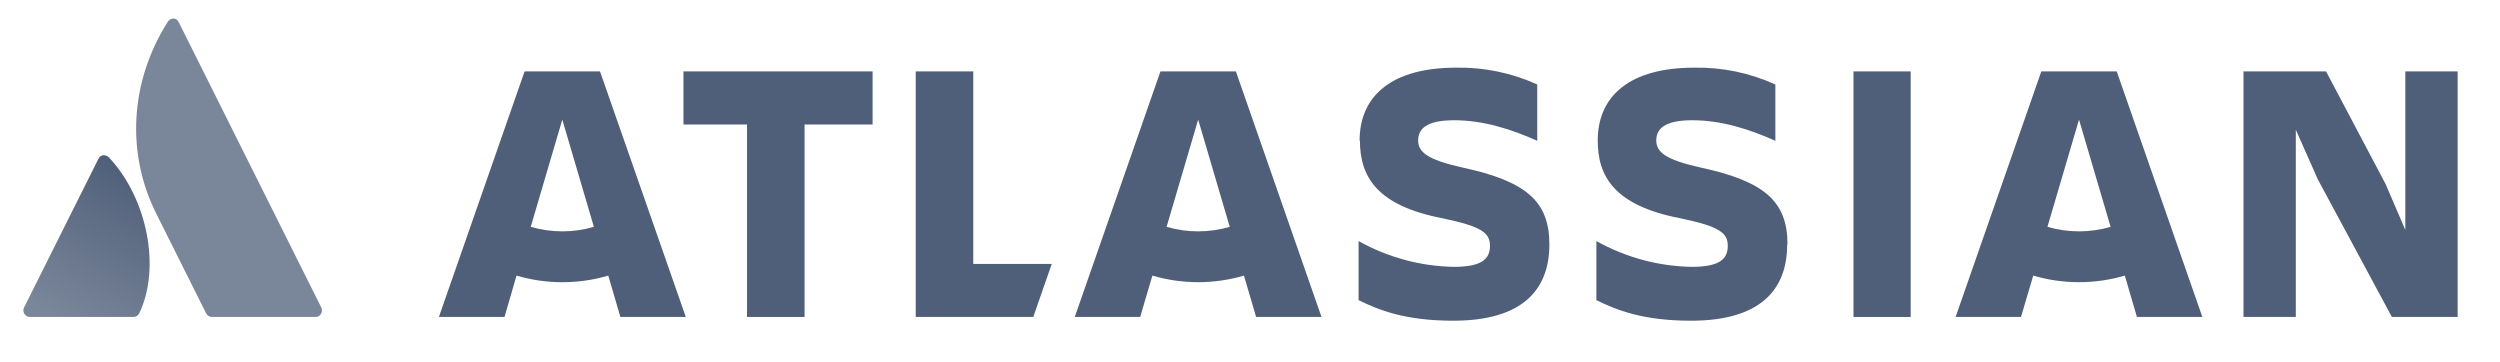
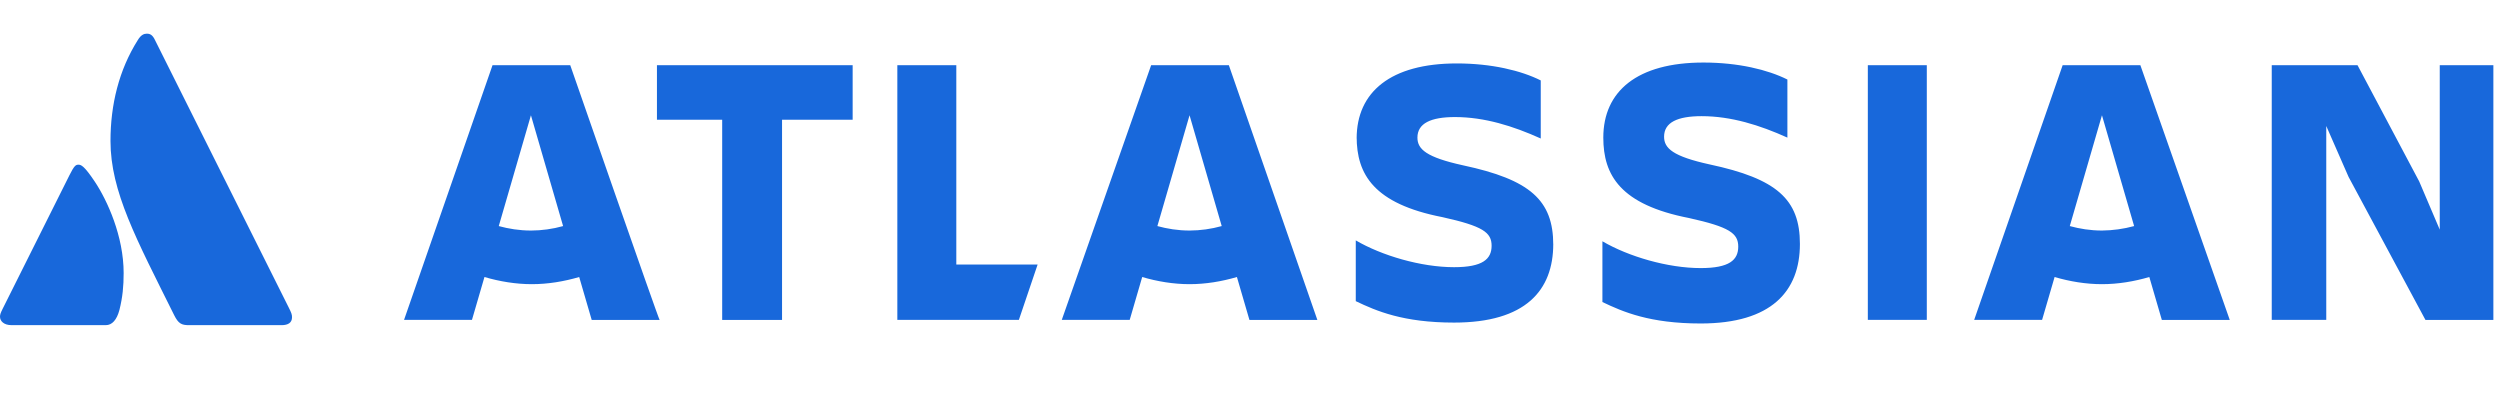
- <svg xmlns="http://www.w3.org/2000/svg" viewBox="-5.181 -4.1 554.24 80.119" version="1.1" id="svg27665" style="max-height: 500px" width="554.24" height="80.119">
-   <defs id="defs27631">
-     <linearGradient id="linear-gradient" x1="28.192" y1="36.06" x2="8.375" y2="70.384" gradientUnits="userSpaceOnUse">
-       <stop offset="0" stop-color="#505f79" id="stop27626" />
-       <stop offset=".92" stop-color="#7a869a" id="stop27628" />
-     </linearGradient>
-     <style id="style27624">.cls-1{fill:#505f79}</style>
-   </defs>
-   <g id="Layer_2" transform="translate(.0003)">
-     <g id="Layer_1-2">
-       <g id="g27661">
-         <g id="Layer_2-2">
-           <g id="Blue">
-             <path class="cls-1" d="M296.309 27.06c0 8 3.73 14.42 18.31 17.23 8.7 1.82 10.52 3.23 10.52 6.13s-1.82 4.64-8 4.64a44.89 44.89 0 01-21.13-5.72v13.1c4.39 2.15 10.19 4.56 21 4.56 15.25 0 21.3-6.79 21.3-16.9m0 0c0-9.53-5.05-14-19.31-17.07-7.87-1.74-9.78-3.48-9.78-6 0-3.15 2.82-4.47 8-4.47 6.3 0 12.51 1.91 18.4 4.56V14.63a41.58 41.58 0 00-18-3.73c-14.09 0-21.38 6.13-21.38 16.16" id="path27635" />
-             <path d="M503.789 66.17V24.66l4.89 11.02 16.41 30.49h14.58V11.73h-11.6v35.14l-4.39-10.2-13.18-24.94h-18.31v54.44z" class="cls-1" id="polygon27637" />
-             <path d="M405.729 11.73h12.68v54.44h-12.68z" class="cls-1" id="rect27639" />
-             <path class="cls-1" d="M391.099 50.1c0-9.53-5.05-14-19.31-17.07-7.87-1.74-9.78-3.48-9.78-6 0-3.15 2.82-4.47 8-4.47 6.3 0 12.51 1.91 18.4 4.56V14.63a41.58 41.58 0 00-18-3.73c-14.09 0-21.38 6.13-21.38 16.16 0 8 3.73 14.42 18.31 17.23 8.7 1.82 10.52 3.23 10.52 6.13s-1.82 4.64-8 4.64a44.89 44.89 0 01-21.13-5.72v13.1c4.39 2.15 10.19 4.56 21 4.56 15.25 0 21.3-6.79 21.3-16.9" id="path27641" />
-             <path d="M223.889 66.17l4.1-11.76h-17.4V11.73h-12.76v54.44z" class="cls-1" id="polygon27643" />
-             <path d="M160.429 23.5v42.67h12.76V23.5h15.08V11.73h-41.93V23.5z" class="cls-1" id="polygon27645" />
-             <path class="cls-1" d="M127.839 11.73h-16.72l-19 54.44h14.55l2.66-9.17a36 36 0 0020.34 0l2.69 9.17h14.5zm-8.36 35.46a24.76 24.76 0 01-7-1l7-23.77 7 23.77a24.76 24.76 0 01-7 1z" id="path27647" />
-             <path class="cls-1" d="M268.809 11.73h-16.72l-19 54.44h14.5l2.71-9.17a36 36 0 0020.3 0l2.69 9.17h14.5zm-8.36 35.46a24.76 24.76 0 01-7-1l7-23.77 7 23.77a24.761 24.761 0 01-7 1z" id="path27649" />
-             <path class="cls-1" d="M464.089 11.73h-16.72l-19 54.44h14.5l2.71-9.17a36 36 0 0020.3 0l2.69 9.17h14.5zm-8.36 35.46a24.76 24.76 0 01-7-1l7-23.77 7 23.77a24.761 24.761 0 01-7 1z" id="path27651" />
-           </g>
-         </g>
-         <g id="g27659">
-           <path fill="url(#linear-gradient)" d="M19.036 30.875v-0a1.636 1.636 0 00-1.397-.563 1.348 1.348 0 00-1.0.803L.153 64.067a1.444 1.444 0 001.291 2.091h22.955a1.389 1.389 0 001.286-.8c4.823-9.952 1.838-25.417-6.649-34.483z" id="path27655" />
-           <path fill="#7a869a" d="M66.05 64.079C65.741 63.461 35.163 2.276 34.411.755a1.302 1.302 0 00-1.1-.754L33.259 0a1.579 1.579 0 00-1.3.812l-.001.001c-8.289 13.131-9.228 28.985-2.512 42.41l11.066 22.13a1.438 1.438 0 001.296.817h22.952a1.444 1.444 0 001.292-2.091z" id="path27657" />
-         </g>
-       </g>
-     </g>
-   </g>
+ <svg xmlns="http://www.w3.org/2000/svg" viewBox="0 0 198 32" width="198" height="32" fill="none">
+   <path fill="#1868DB" d="M22.878 24.378 12.293 3.208c-.208-.458-.416-.541-.666-.541-.209 0-.459.083-.709.5-1.5 2.375-2.167 5.125-2.167 8 0 4.001 2.042 7.752 5.043 13.794.333.667.583.792 1.166.792h7.335c.542 0 .833-.208.833-.625 0-.208-.041-.333-.25-.75M7.501 14.377c-.833-1.25-1.083-1.334-1.292-1.334s-.333.083-.708.834L.208 24.46c-.166.334-.208.459-.208.625 0 .334.292.667.917.667h7.46c.5 0 .874-.416 1.083-1.208.25-1 .333-1.876.333-2.917 0-2.917-1.292-5.751-2.292-7.251z" />
+   <path fill="#1868DB" d="M107.447 10.828c0 2.972 1.345 5.308 6.795 6.37 3.185.707 3.893 1.203 3.893 2.265 0 1.061-.708 1.698-2.973 1.698-2.619 0-5.733-.92-7.785-2.123v4.813c1.627.778 3.751 1.698 7.785 1.698 5.662 0 7.856-2.548 7.856-6.228m0 .07c0-3.538-1.84-5.166-7.148-6.298-2.902-.637-3.61-1.274-3.61-2.194 0-1.133 1.062-1.628 2.973-1.628 2.335 0 4.6.708 6.794 1.698v-4.6c-1.557-.779-3.892-1.345-6.653-1.345-5.237 0-7.927 2.265-7.927 5.945m72.475-5.803v20.17h4.318V9.979l1.769 4.035 6.087 11.324h5.379V5.166h-4.247v13.022l-1.628-3.821-4.883-9.201zm-27.319 0h-4.671v20.17h4.671zm-10.05 14.154c0-3.538-1.841-5.166-7.149-6.298-2.902-.637-3.609-1.274-3.609-2.194 0-1.133 1.061-1.628 2.972-1.628 2.336 0 4.601.708 6.795 1.699v-4.6c-1.557-.78-3.893-1.346-6.653-1.346-5.238 0-7.927 2.265-7.927 5.946 0 2.972 1.344 5.308 6.794 6.37 3.185.707 3.893 1.203 3.893 2.264 0 1.062-.708 1.699-2.973 1.699-2.618 0-5.733-.92-7.785-2.123v4.812c1.628.779 3.751 1.699 7.785 1.699 5.592 0 7.857-2.548 7.857-6.3M71.069 5.166v20.17h9.625l1.486-4.387h-6.44V5.166zm-19.039 0v4.317h5.167v15.854h4.741V9.483h5.592V5.166zm-6.866 0h-6.157L32 25.336h5.379l.99-3.396c1.204.353 2.478.566 3.752.566s2.548-.213 3.751-.567l.991 3.398h5.379c-.07 0-7.078-20.171-7.078-20.171M42.05 18.259c-.92 0-1.77-.141-2.548-.354L42.05 9.13l2.548 8.776a9.6 9.6 0 0 1-2.548.354zM97.326 5.166H91.17l-7.078 20.17h5.38l.99-3.396c1.203.353 2.477.566 3.751.566s2.548-.213 3.751-.567l.991 3.398h5.379zm-3.114 13.093c-.92 0-1.77-.141-2.548-.354l2.548-8.776 2.548 8.776a9.6 9.6 0 0 1-2.548.354m75.306-13.093h-6.157l-7.007 20.17h5.379l.991-3.396c1.203.353 2.477.566 3.751.566s2.548-.213 3.751-.567l.991 3.398h5.379zm-3.043 13.093c-.92 0-1.77-.141-2.548-.354l2.548-8.776 2.548 8.776a10 10 0 0 1-2.548.354" />
</svg>
